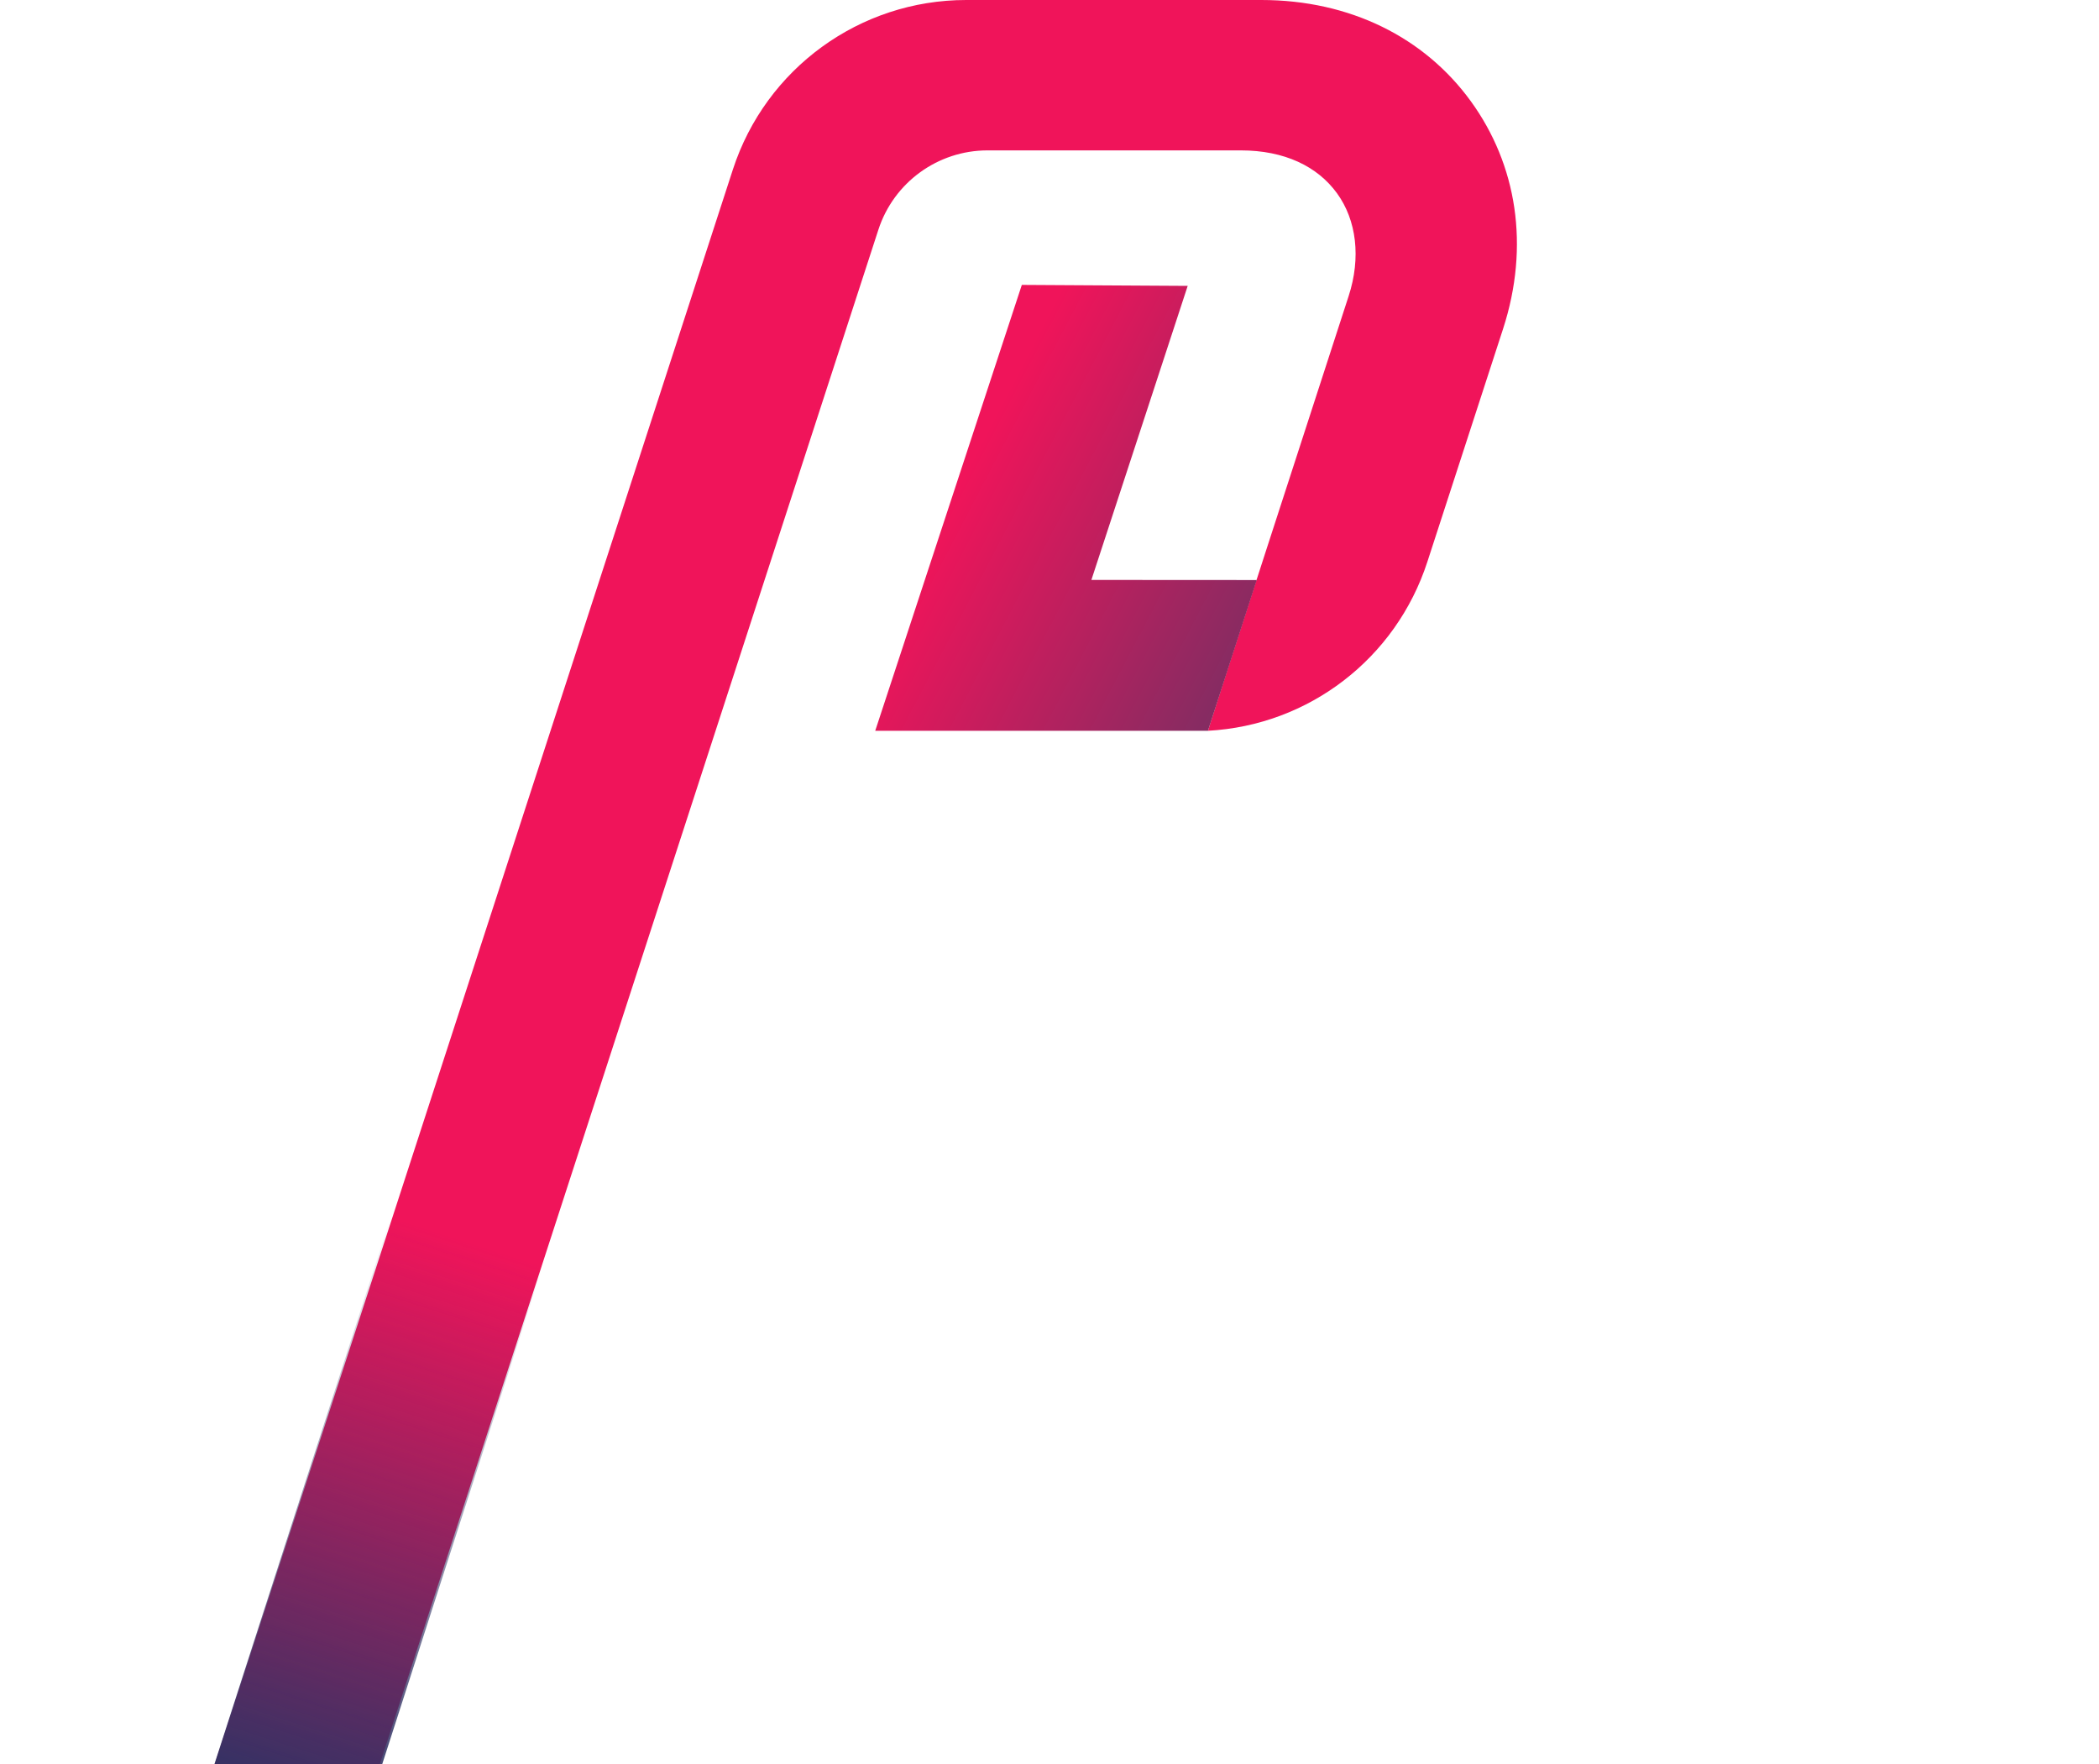
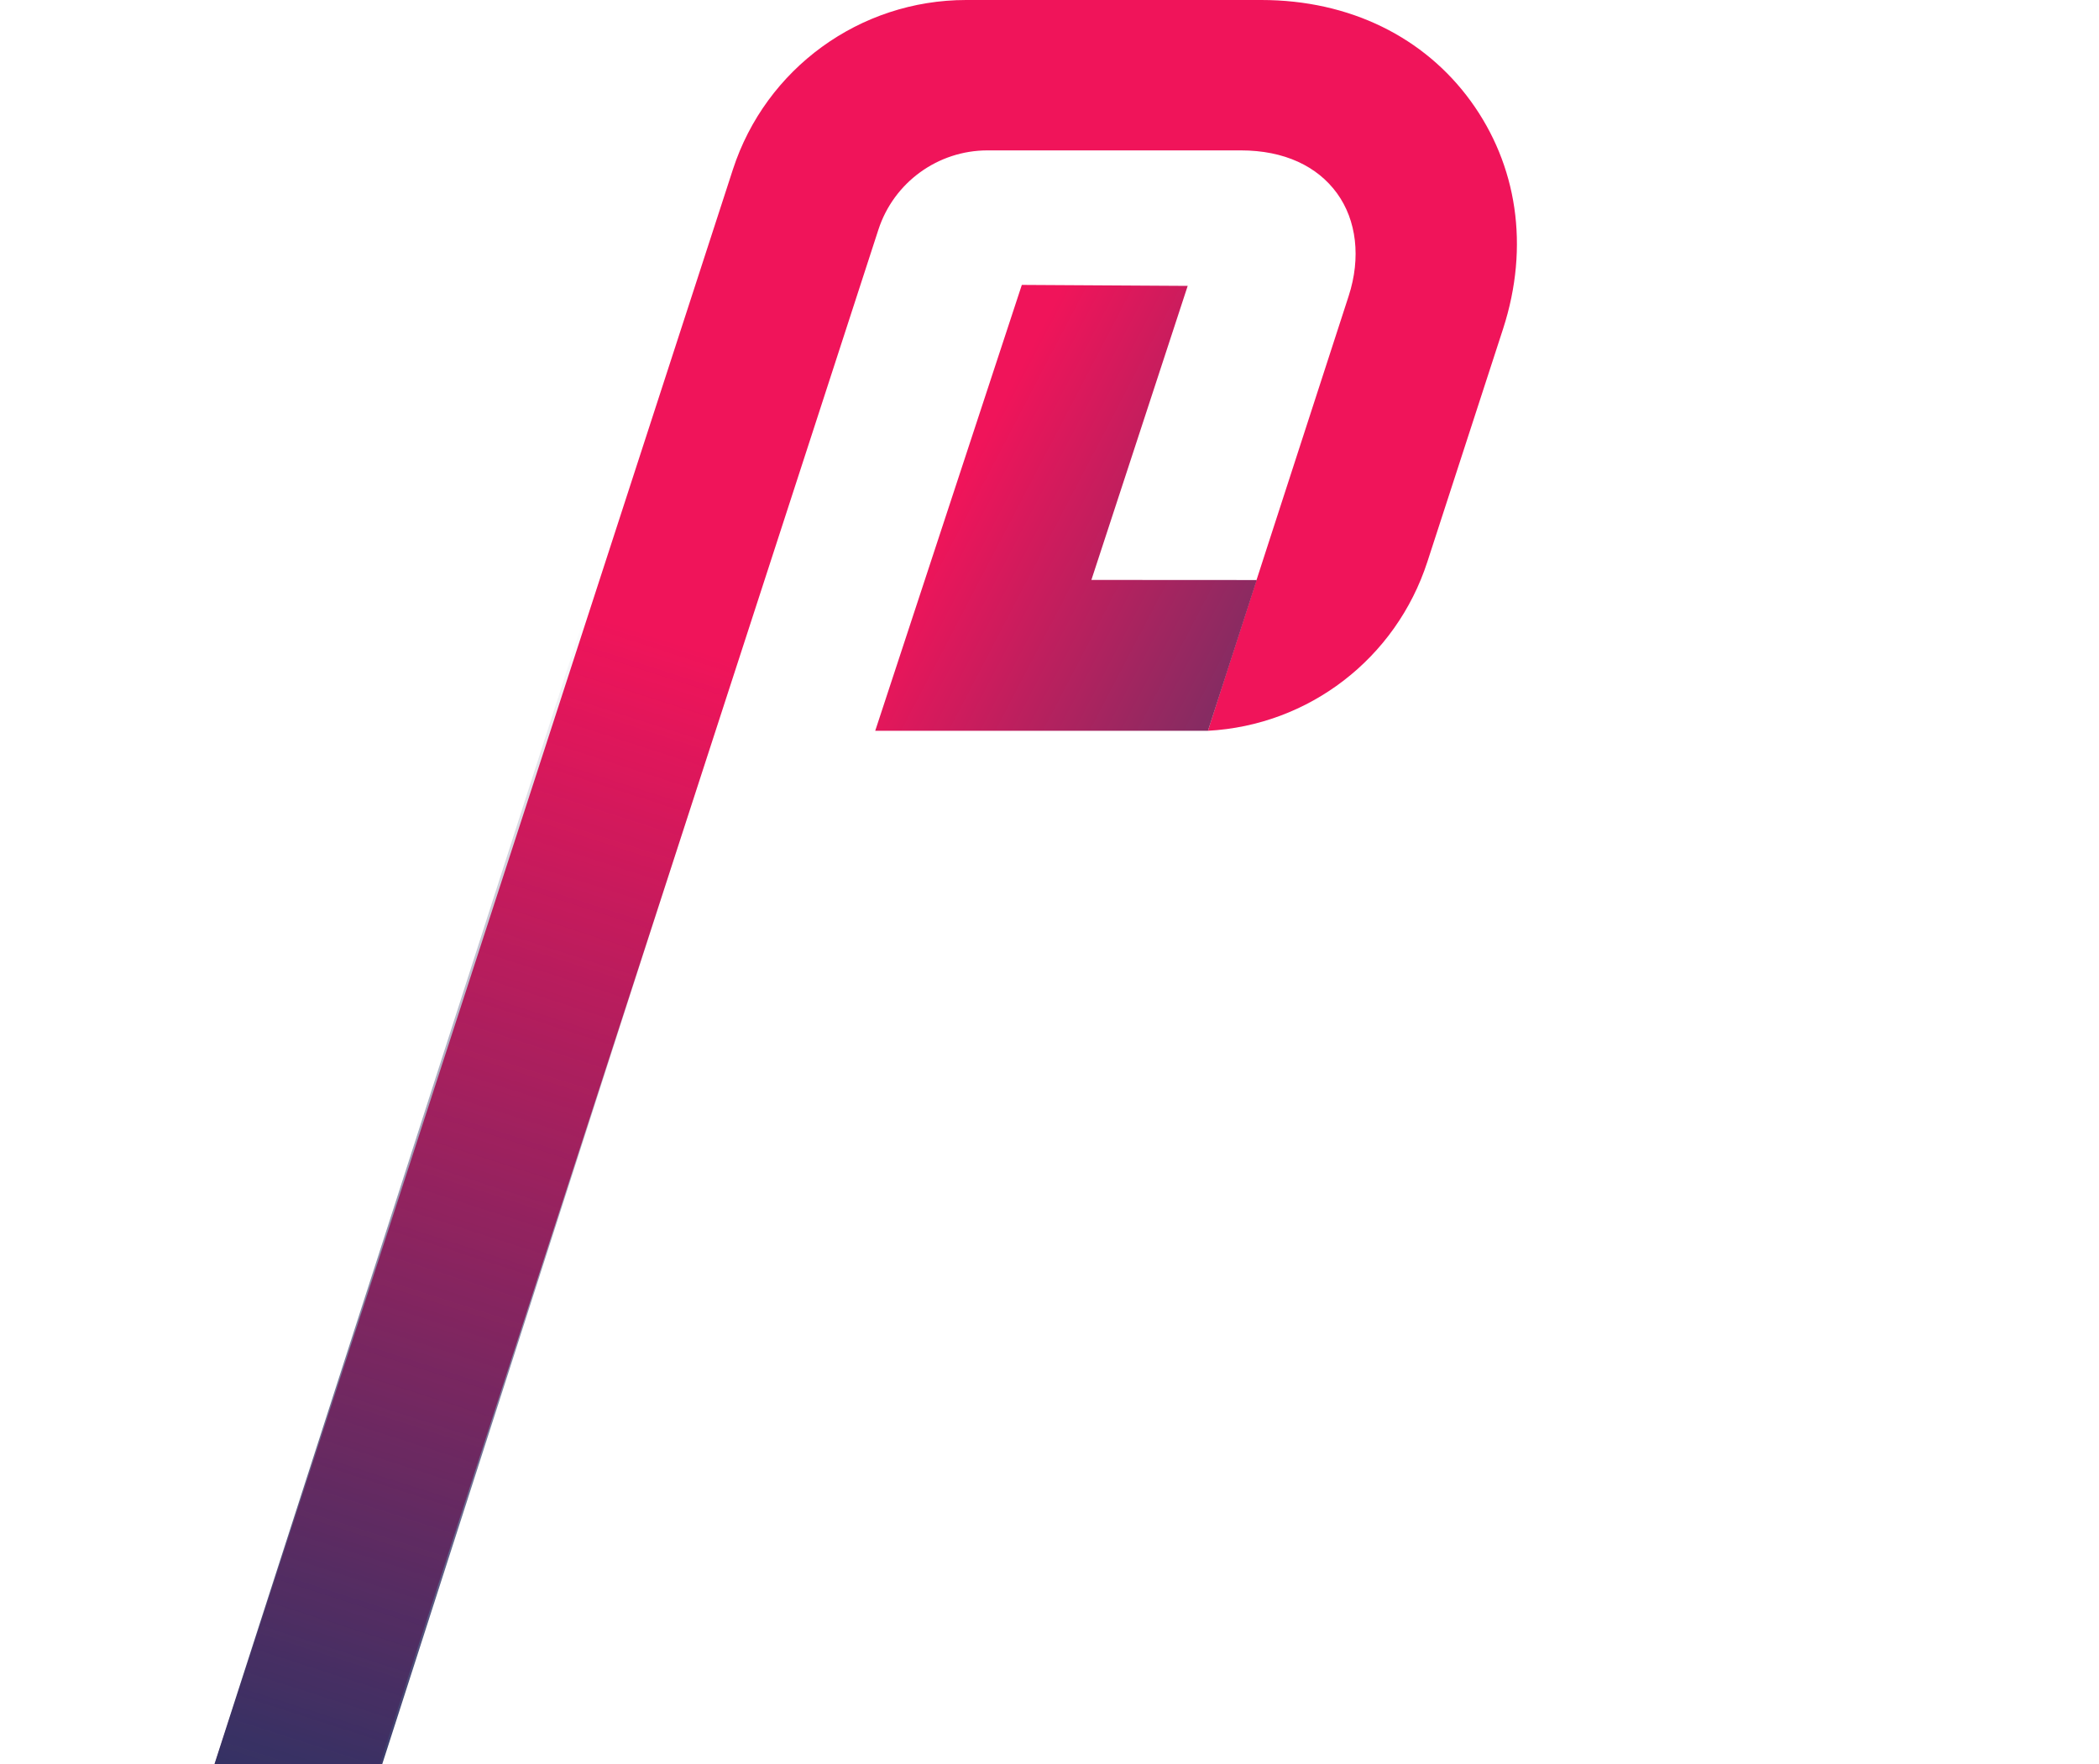
<svg xmlns="http://www.w3.org/2000/svg" width="595" height="500" viewBox="0 0 595 500" fill="none">
  <path fill-rule="evenodd" clip-rule="evenodd" d="M46.795 687.461H0C0 687.461 187.848 109.284 207.75 48.049C217.062 19.398 243.757 0 273.877 0H357.534C382.762 0 403.817 10.656 416.908 28.663C429.99 46.672 433.701 69.713 426.073 93.22C418.434 116.726 411.219 138.916 404.614 159.247C395.696 186.699 370.99 205.614 342.425 207.153C342.425 207.153 342.277 207.105 382.3 83.919C385.834 73.048 384.544 62.408 378.992 54.776C373.451 47.146 364.1 42.63 351.727 42.63H279.941C265.845 42.63 253.354 51.707 248.993 65.115L46.795 687.461Z" fill="#F0145A" />
  <path fill-rule="evenodd" clip-rule="evenodd" d="M342.416 207.155H248.098L289.656 80.761L336.673 81.039L309.372 164.394L356.249 164.422L342.416 207.155Z" fill="url(#paint0_linear)" />
-   <rect x="121.033" y="313.123" width="45.269" height="200" transform="rotate(17.8612 121.033 313.123)" fill="url(#paint1_linear)" />
+   <rect x="187.247" y="107.645" width="45.269" height="415.883" transform="rotate(17.8612 187.247 107.645)" fill="url(#paint1_linear)" />
  <defs>
    <linearGradient id="paint0_linear" x1="248.091" y1="182.946" x2="353.01" y2="237.784" gradientUnits="userSpaceOnUse">
      <stop stop-color="#F0145A" />
      <stop offset="1" stop-color="#693264" />
    </linearGradient>
-     <linearGradient id="paint1_linear" x1="143.668" y1="313.123" x2="143.668" y2="513.123" gradientUnits="userSpaceOnUse">
+     <linearGradient id="paint1_linear" x1="209.882" y1="107.645" x2="209.882" y2="523.528" gradientUnits="userSpaceOnUse">
      <stop offset="0.167" stop-color="#323264" stop-opacity="0" />
      <stop offset="1" stop-color="#323264" />
    </linearGradient>
  </defs>
</svg>
